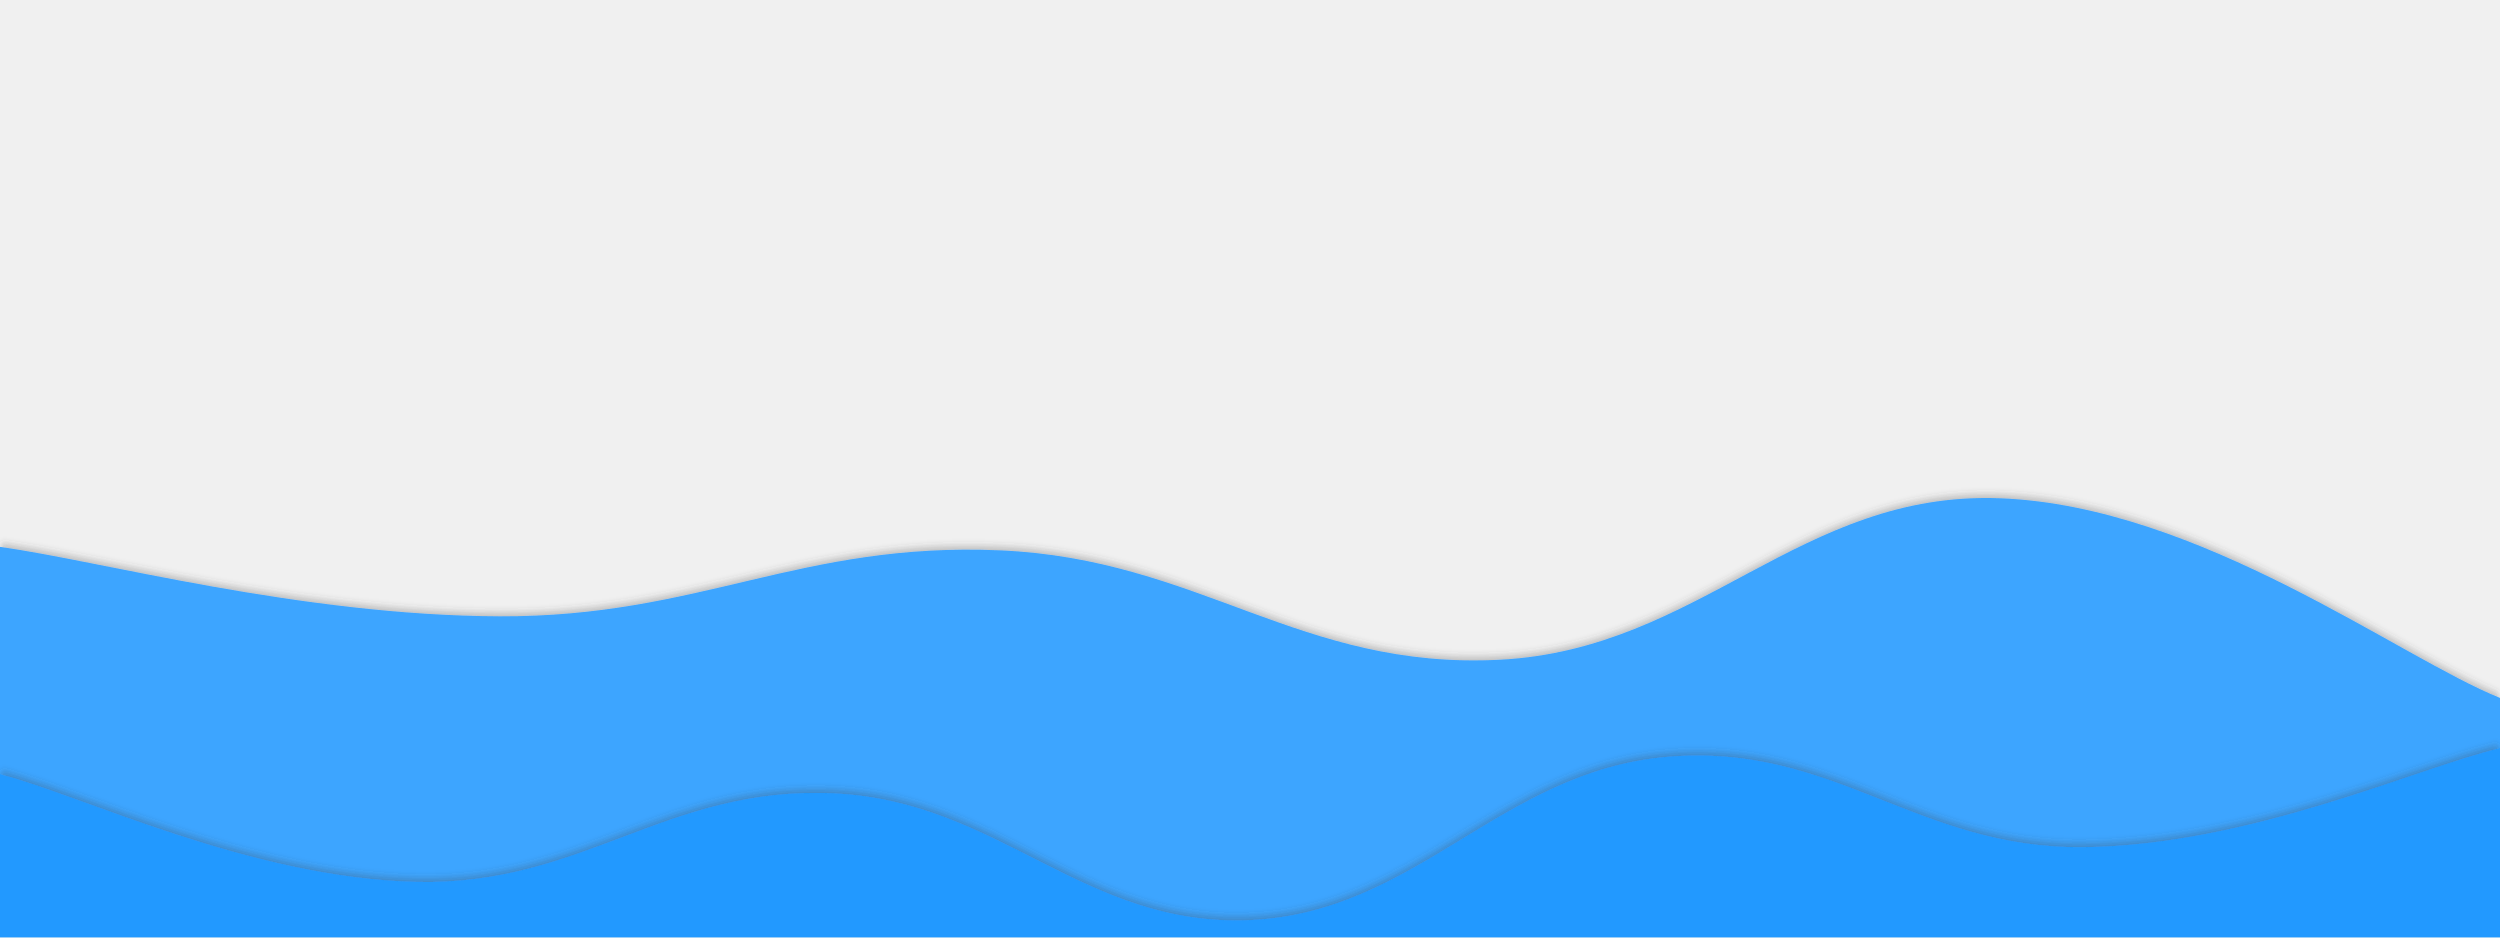
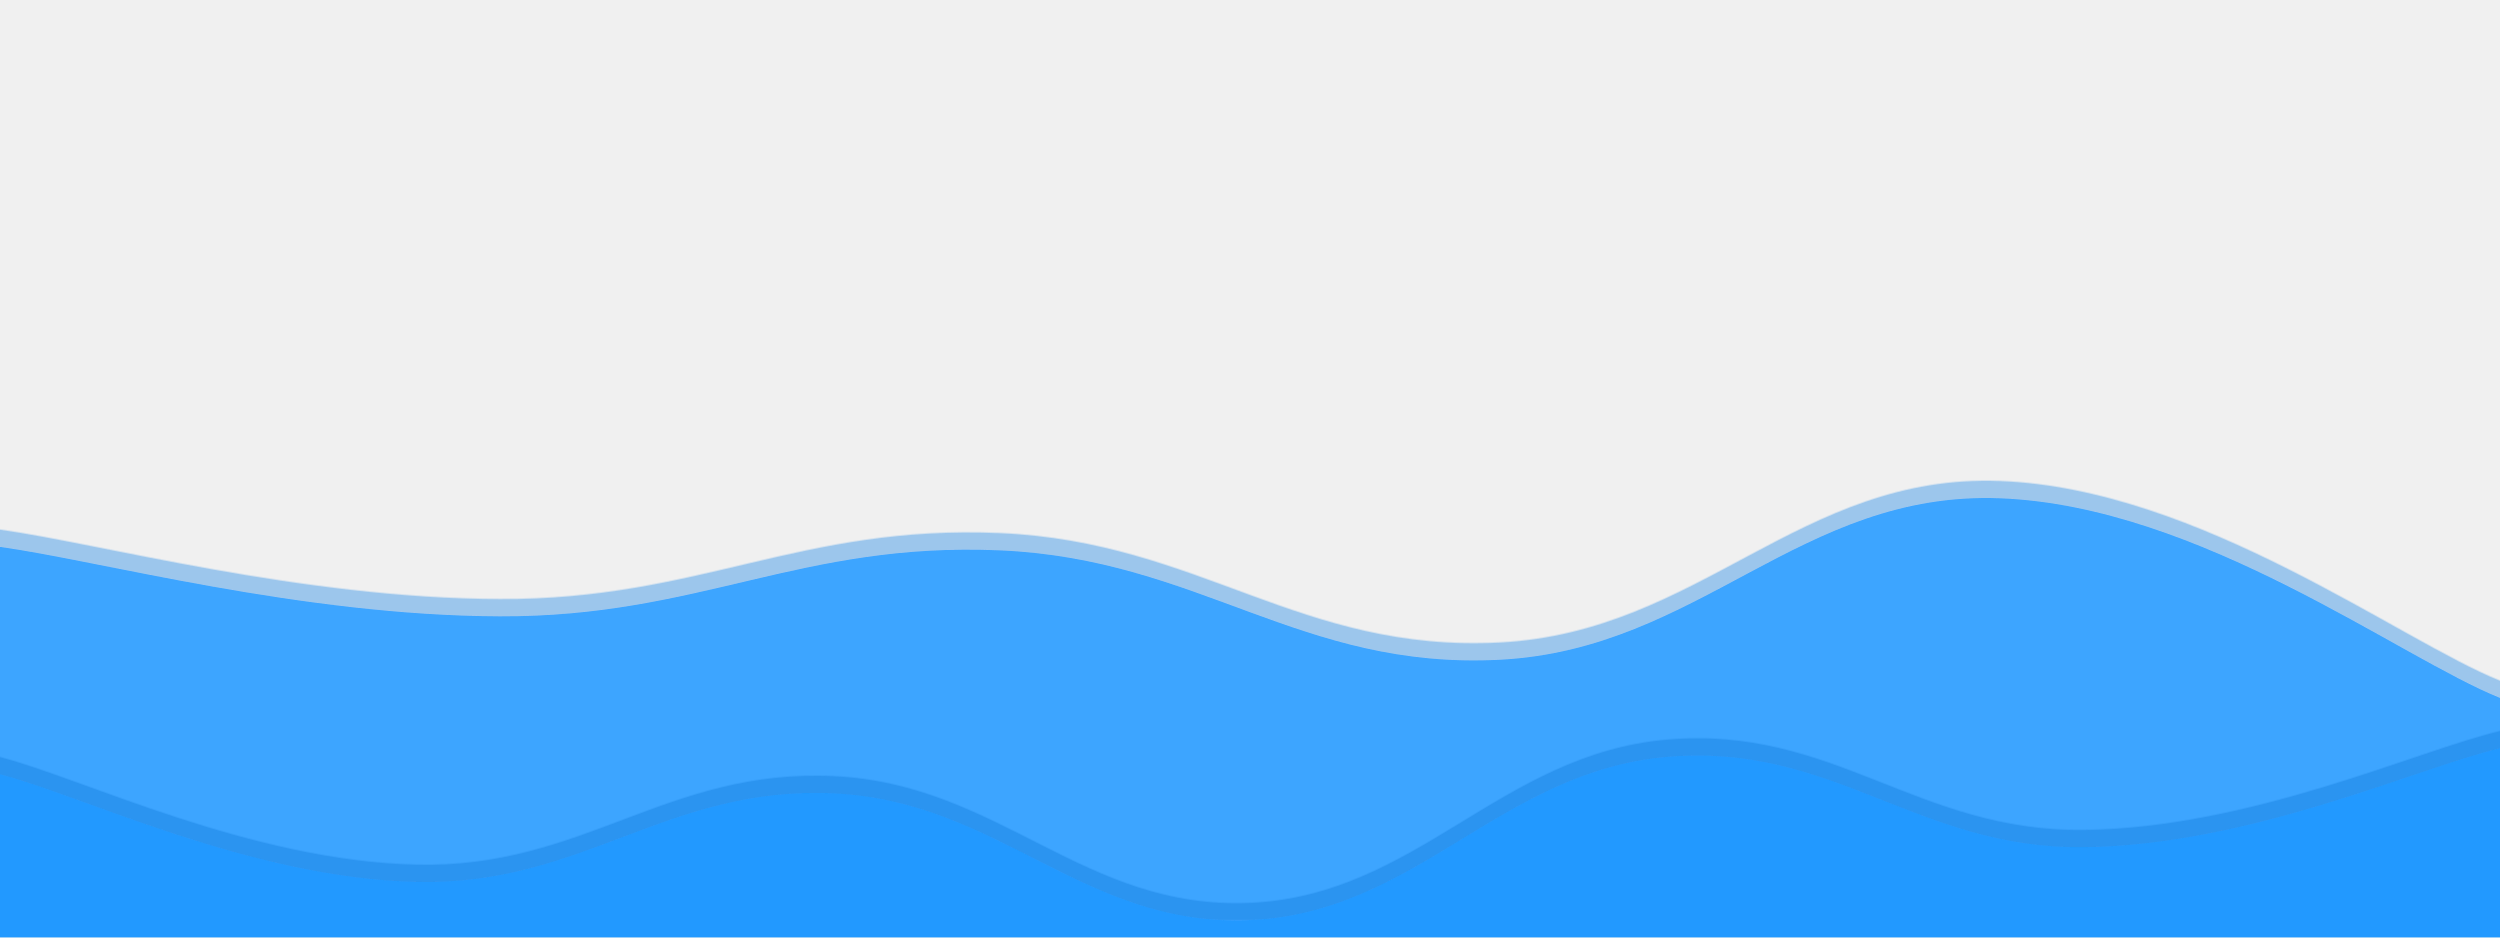
<svg xmlns="http://www.w3.org/2000/svg" version="1.1" width="1440" height="540" preserveAspectRatio="none" viewBox="0 0 1440 540">
  <filter id="bottomWave">
-     <feDropShadow dx="0" dy="-2" stdDeviation="2" flood-color="#444" flood-opacity="30%" />
+     <feDropShadow dx="0" dy="-10" stdDeviation="0" flood-color="hsla(208, 100%, 40%, 0.3)" />
  </filter>
  <filter id="topWave">
-     <feDropShadow dx="0" dy="-2" stdDeviation="2" flood-color="#444" flood-opacity="30%" />
+     <feDropShadow dx="0" dy="-10" stdDeviation="0" flood-color="hsla(208, 100%, 45%, 0.35)" />
  </filter>
  <g mask="url(&quot;#SvgjsMask1025&quot;)" fill="none">
    <path d="M 0,53 C 96,62.8 288,101.2 480,102 C 672,102.8 768,50.6 960,57 C 1152,63.4 1344,118.6 1440,134L1440 540L0 540z" fill="rgba(255, 255, 255, 0)" />
    <path d="M 0,263 C 96,247.4 288,195.6 480,185 C 672,174.4 768,210.2 960,210 C 1152,209.8 1344,189.2 1440,184L1440 540L0 540z" fill="rgba(255, 255, 255, 0)" />
    <g filter="url(#topWave)">
      <path d="M 0,315 C 57.6,323 172.8,354.6 288,355 C 403.2,355.4 460.8,312 576,317 C 691.2,322 748.8,386 864,380 C 979.2,374 1036.8,282.6 1152,287 C 1267.2,291.4 1382.4,379 1440,402L1440 540L0 540z" fill="rgba(62, 165, 255, 1)" />
    </g>
    <g filter="url(#bottomWave)">
      <path d="M 0,446 C 48,458.4 144,505.8 240,508 C 336,510.2 384,452.6 480,457 C 576,461.4 624,534.2 720,530 C 816,525.8 864,444.4 960,436 C 1056,427.6 1104,489 1200,488 C 1296,487 1392,442.4 1440,431L1440 540L0 540z" fill="rgba(36, 153, 255, 1)" />
    </g>
  </g>
  <defs>
    <mask id="SvgjsMask1025">
      <rect width="1440" height="540" fill="#ffffff" />
    </mask>
  </defs>
</svg>
